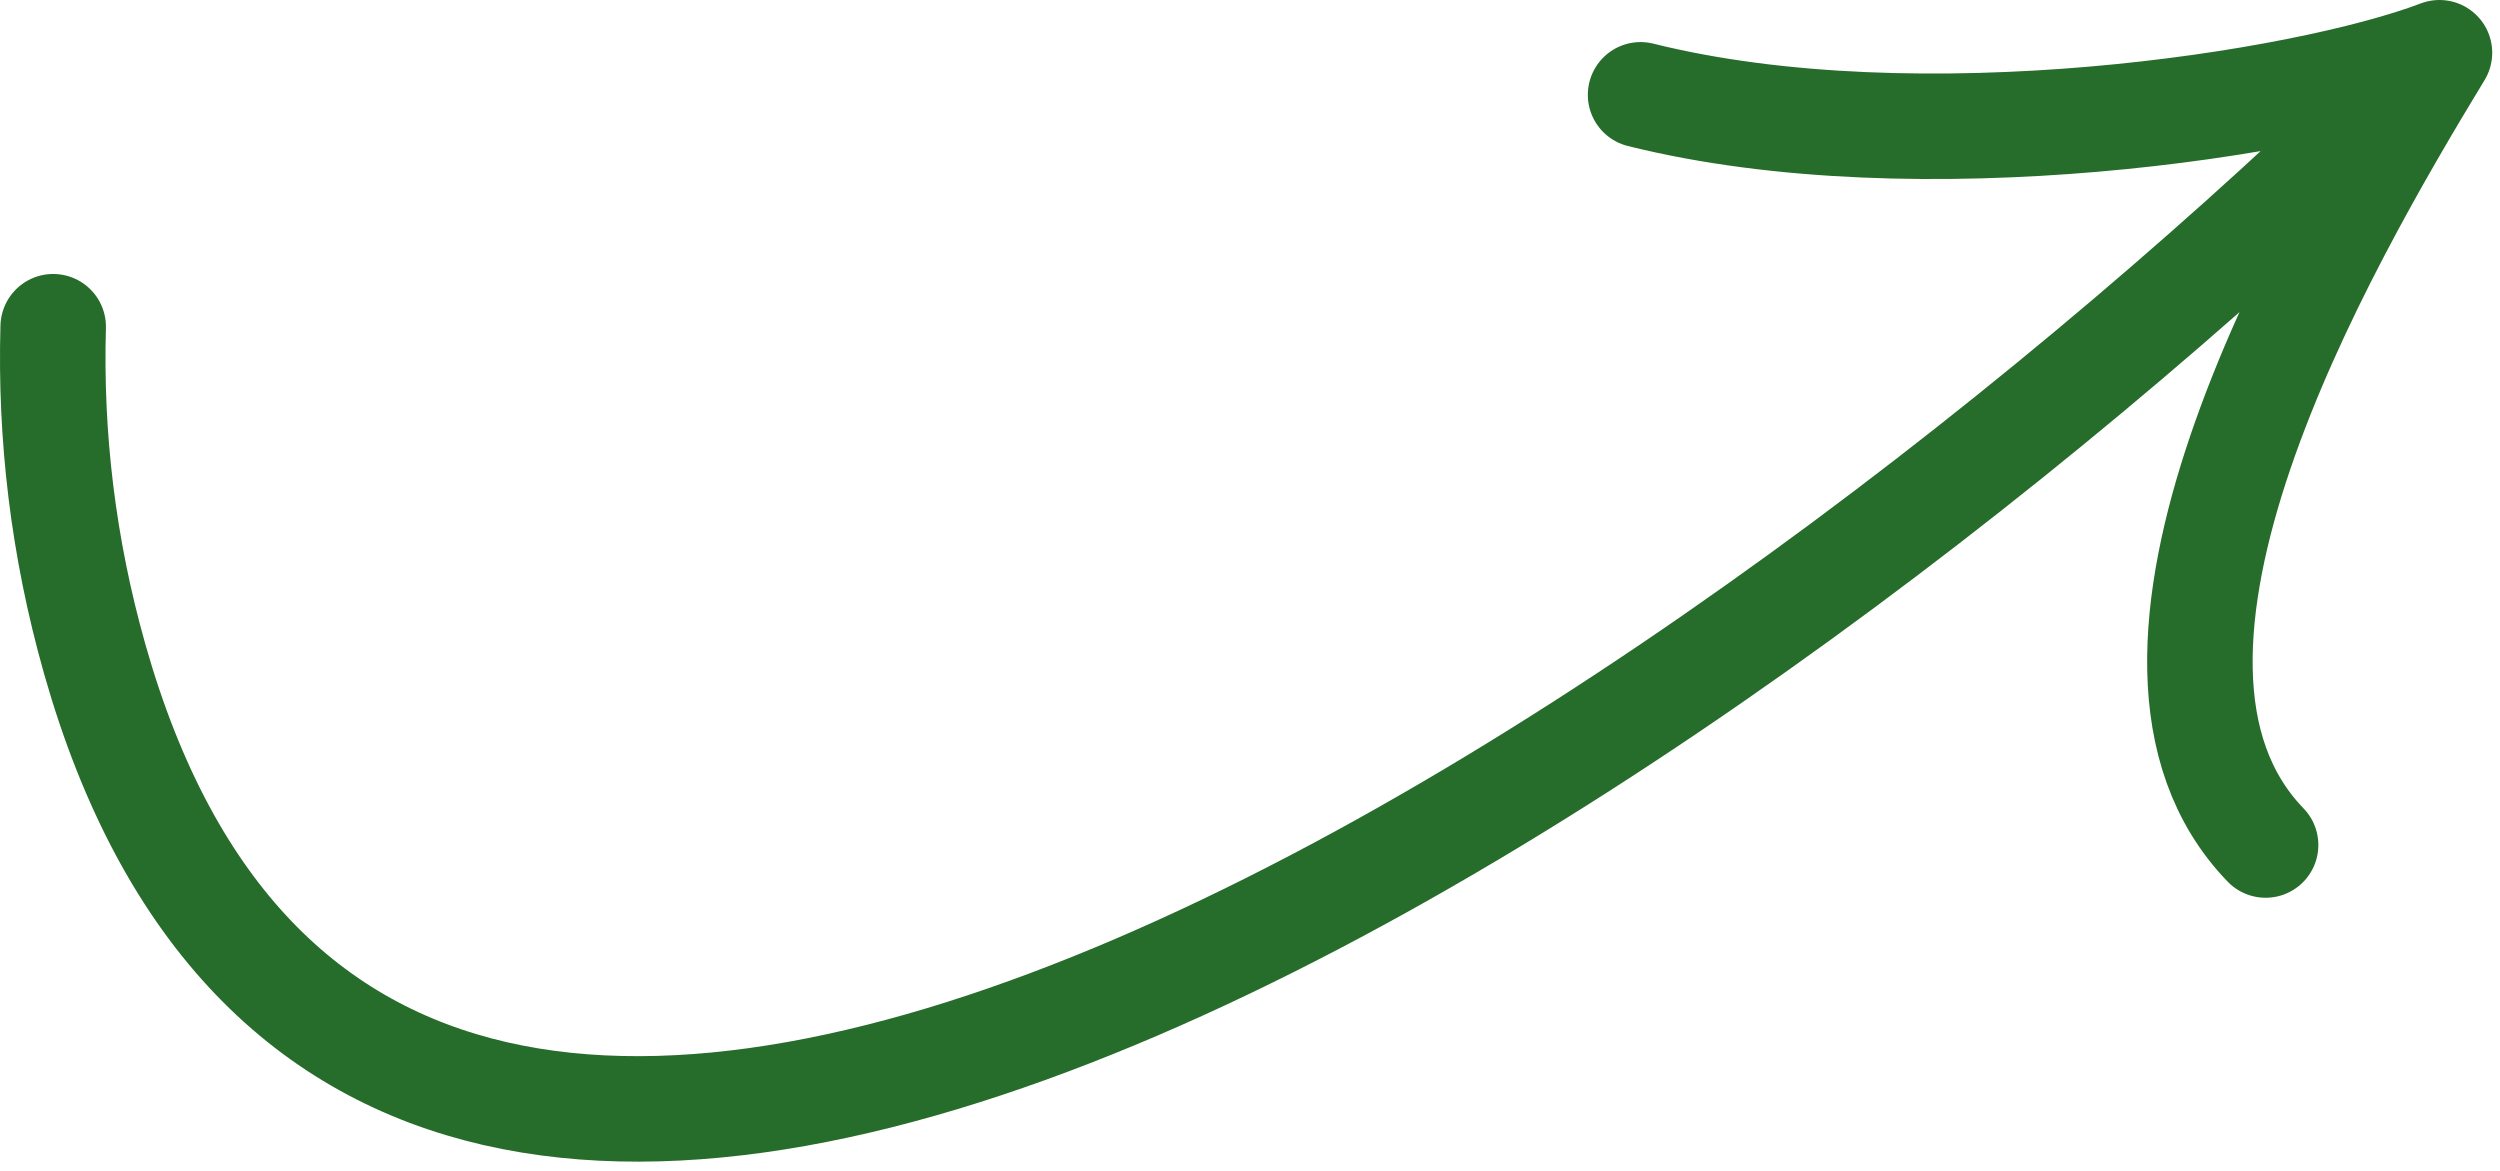
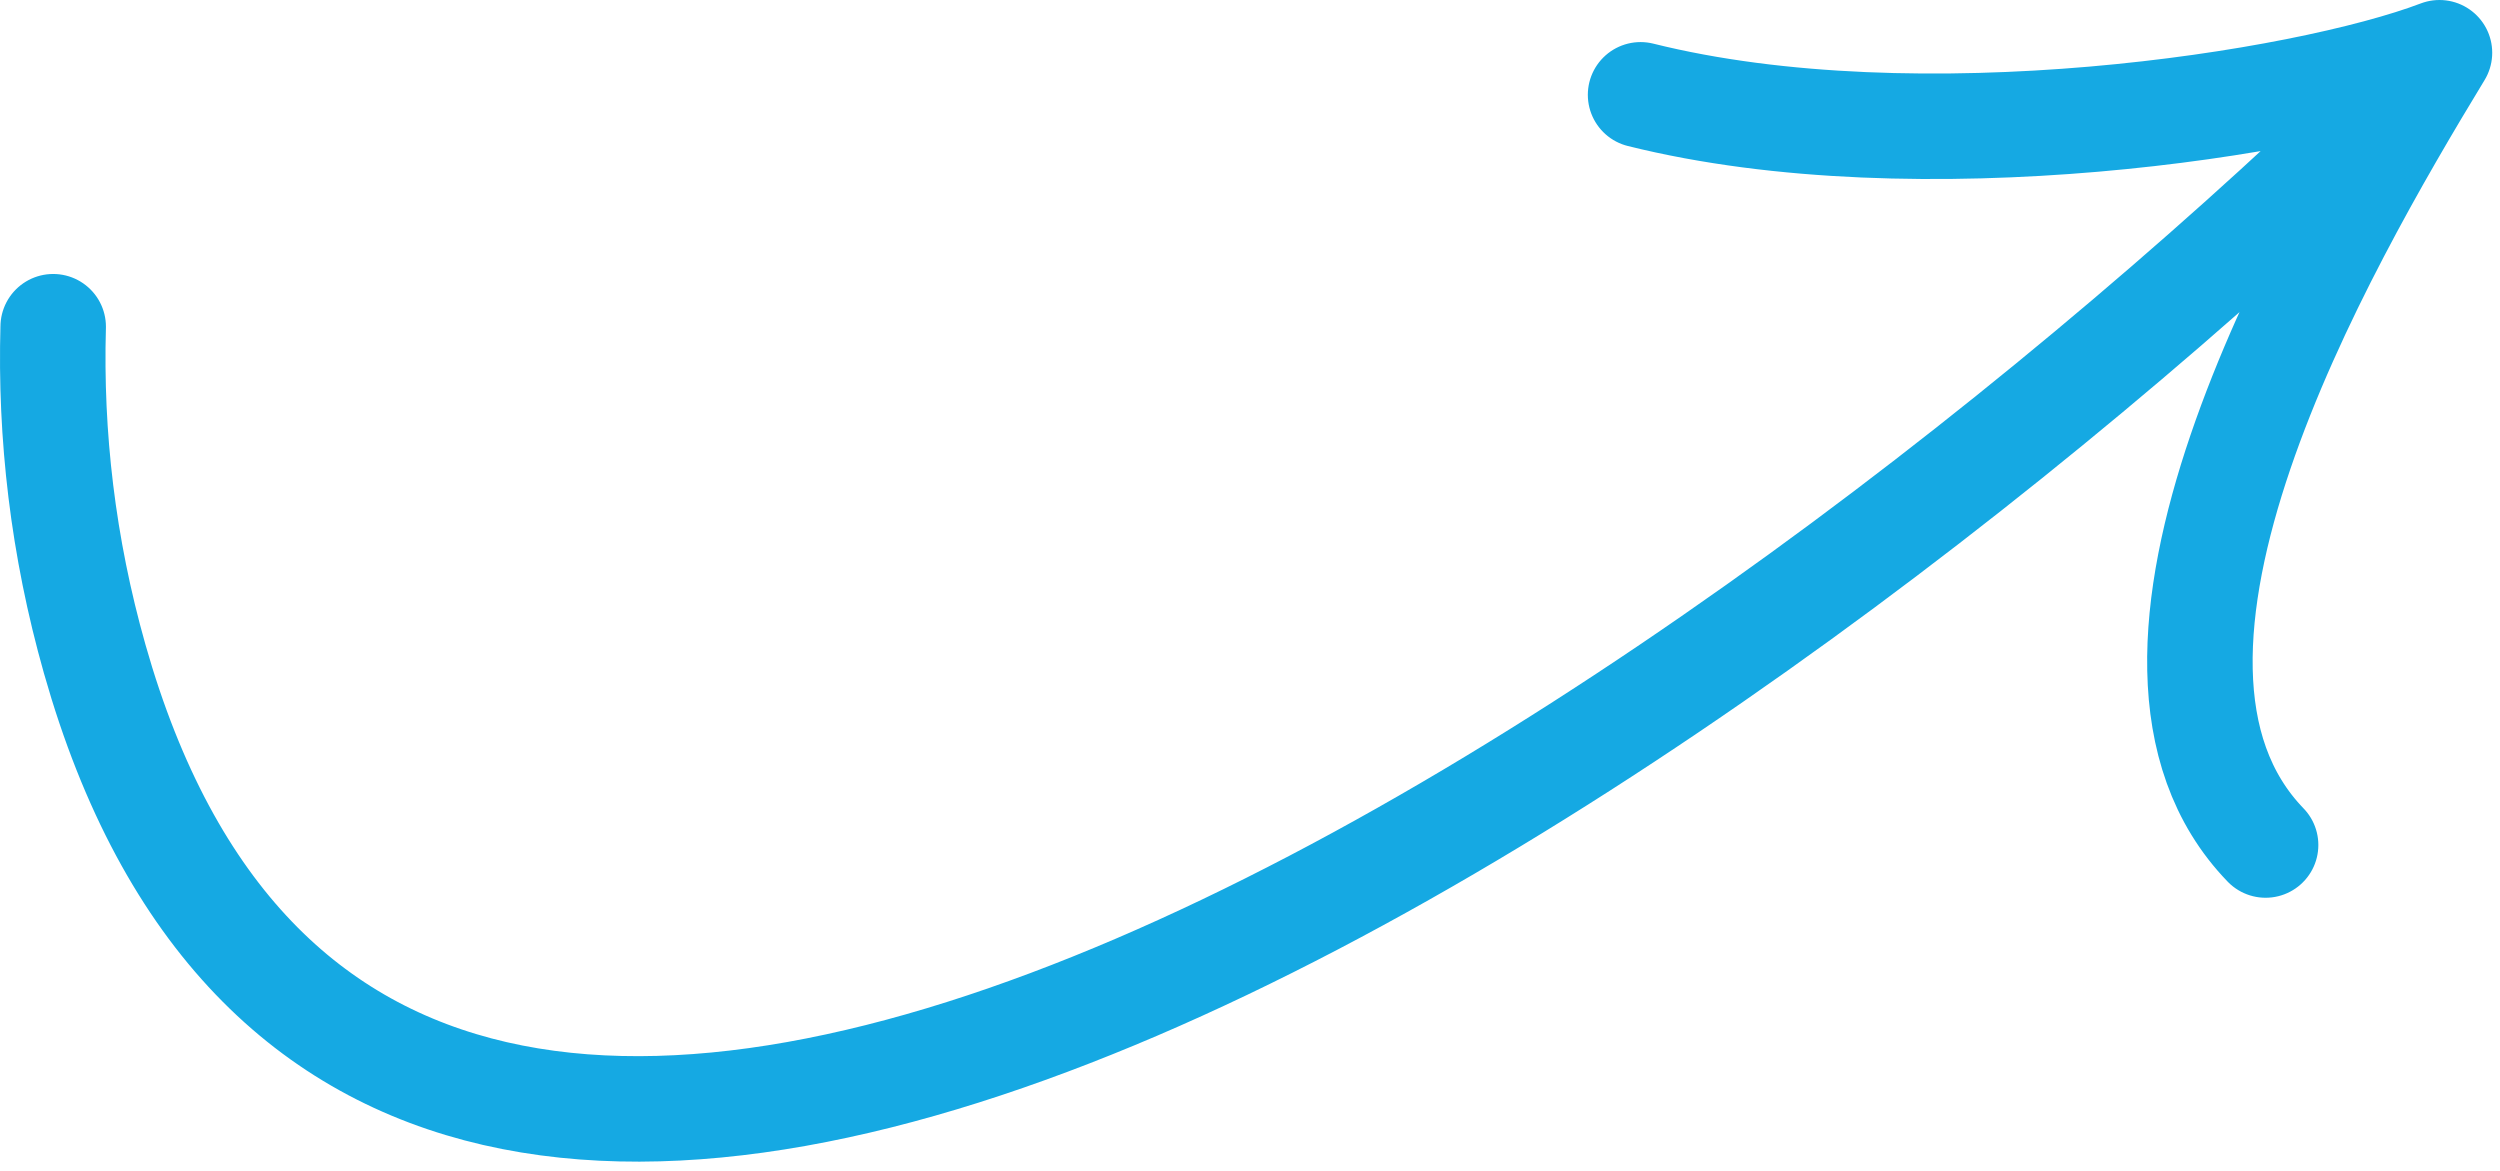
<svg xmlns="http://www.w3.org/2000/svg" width="237" height="111" viewBox="0 0 237 111" fill="none">
-   <path d="M5.042 30.973C4.753 41.235 5.949 51.78 8.976 62.464C36.913 161.064 170.207 66.055 231.262 5M231.262 5C218.418 9.892 181.928 15.577 155.526 8.989M231.262 5C220.038 23.479 197.668 62.41 214.779 80.107" stroke="#266C2A" stroke-width="10" stroke-linecap="round" stroke-linejoin="round" />
+   <path d="M5.042 30.973C4.753 41.235 5.949 51.78 8.976 62.464C36.913 161.064 170.207 66.055 231.262 5M231.262 5C218.418 9.892 181.928 15.577 155.526 8.989M231.262 5C220.038 23.479 197.668 62.41 214.779 80.107" stroke="#15A9E3" stroke-width="10" stroke-linecap="round" stroke-linejoin="round" />
</svg>
